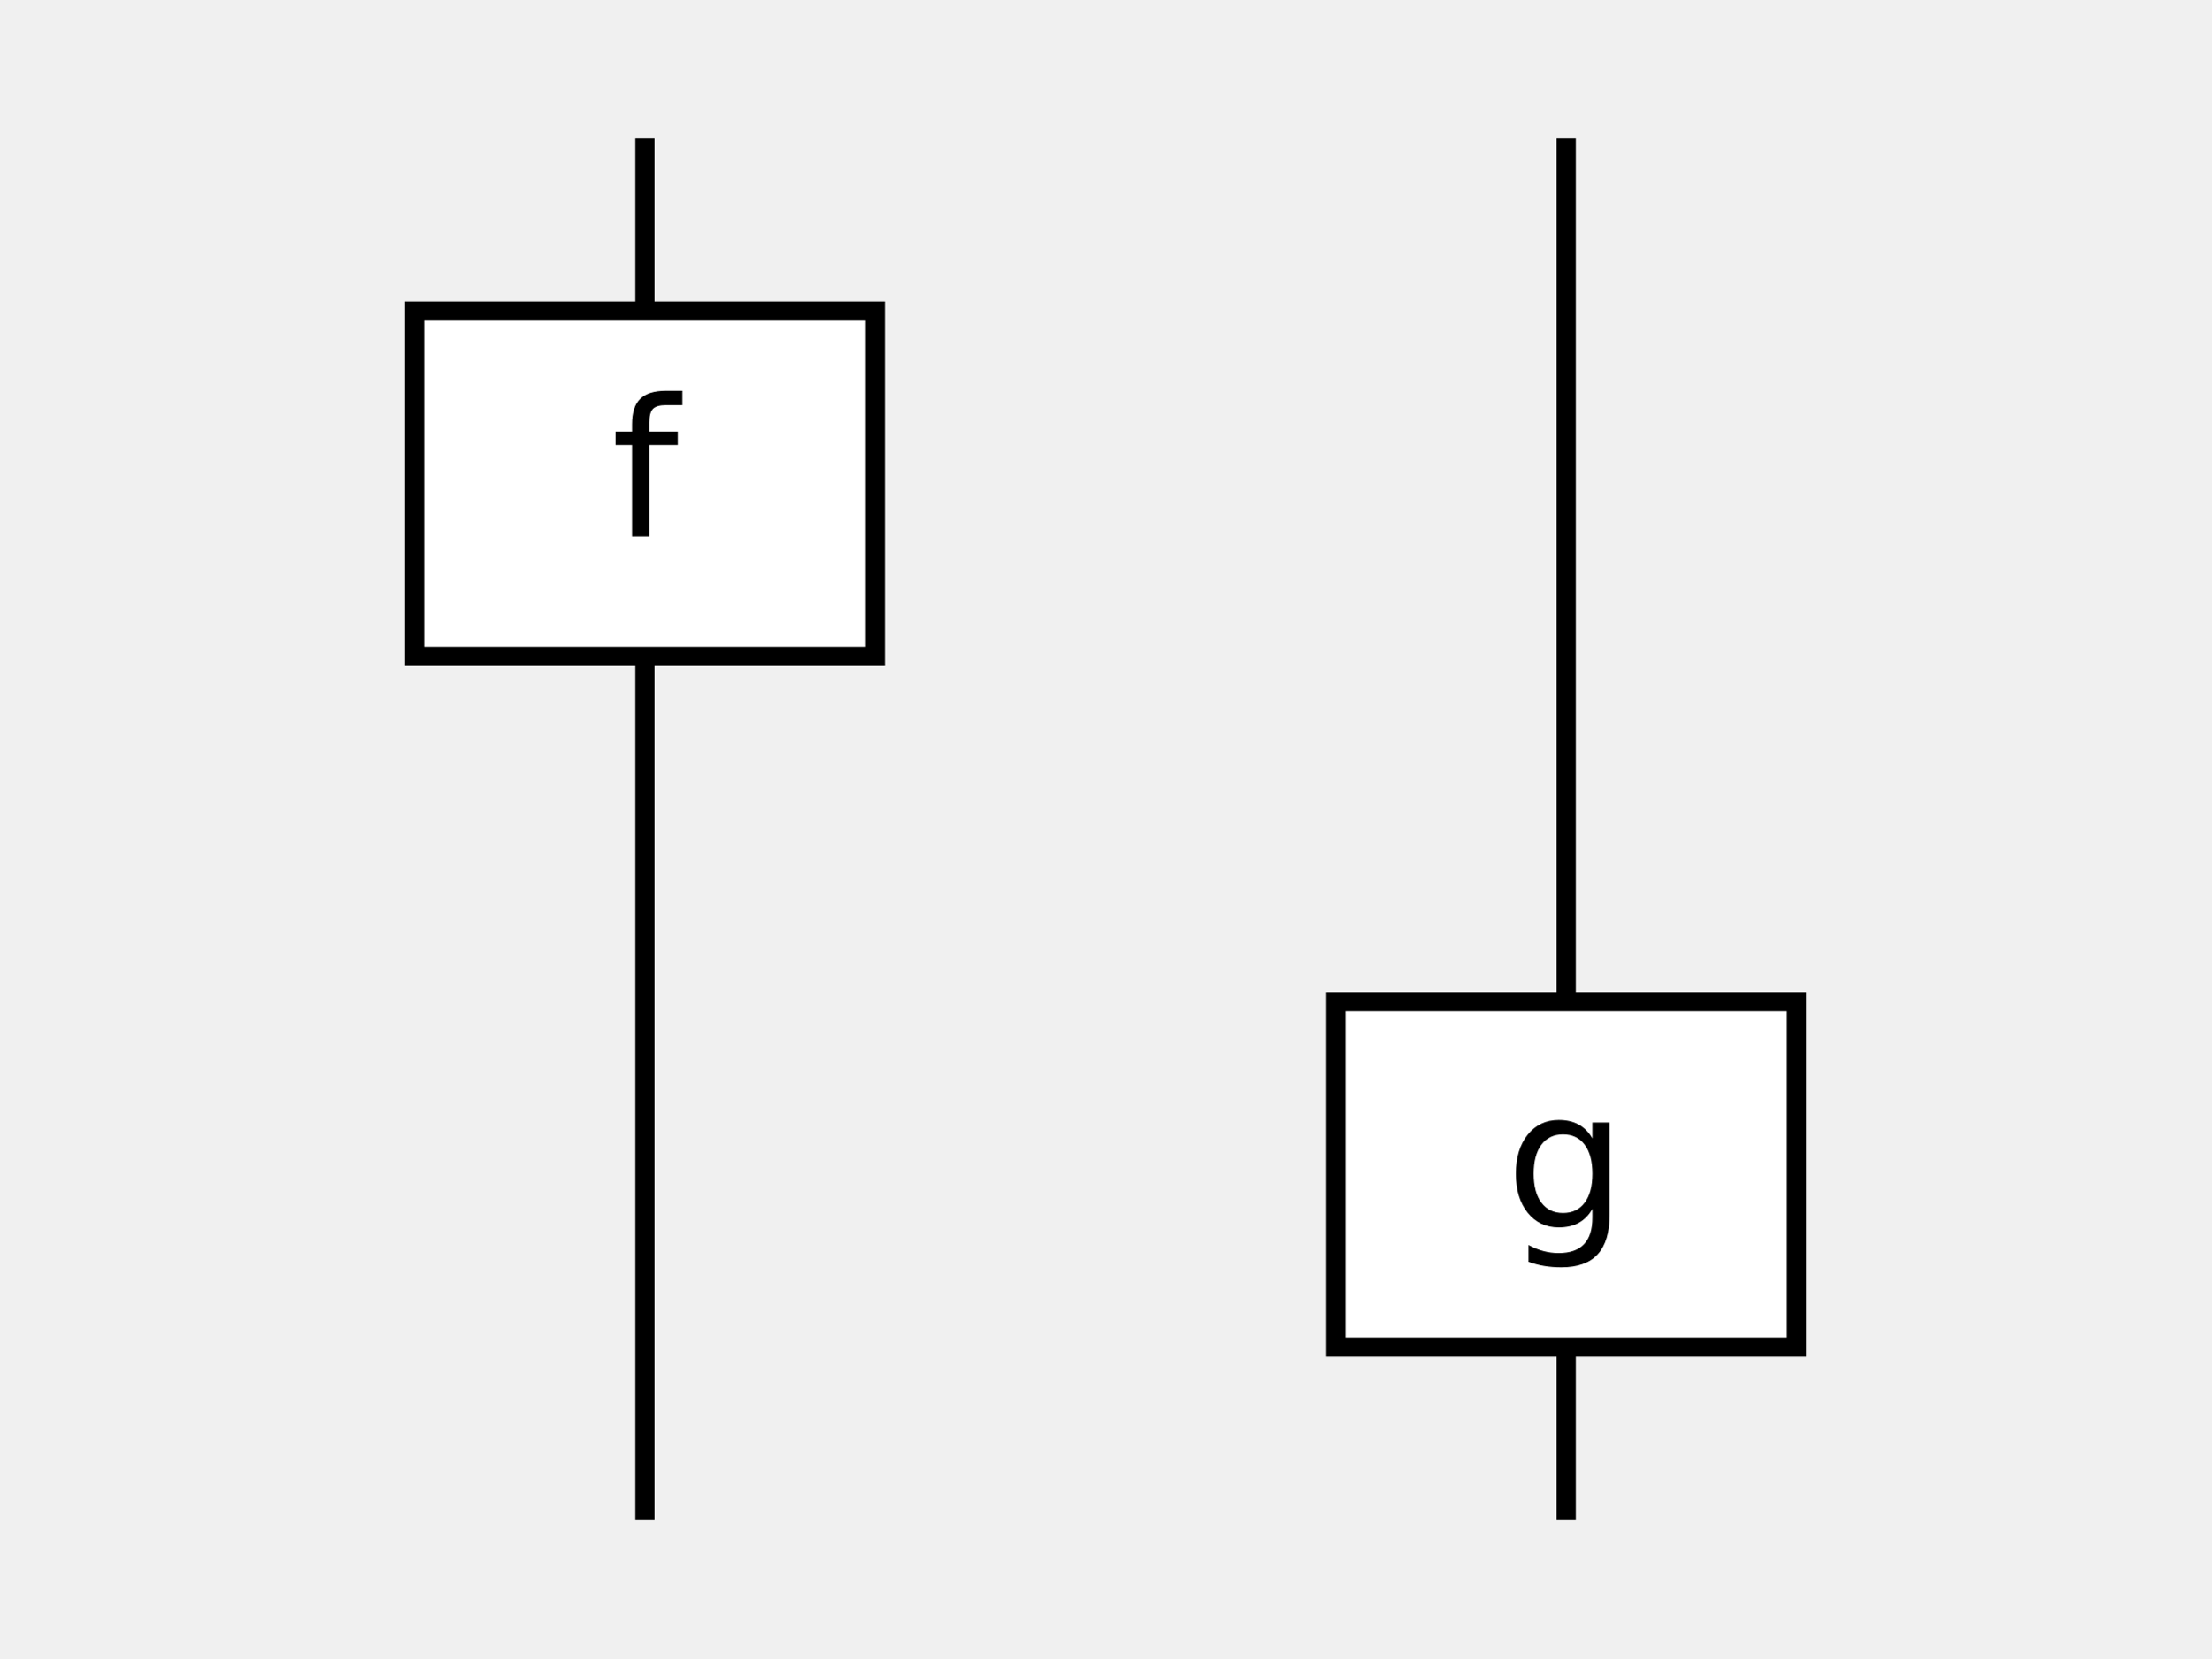
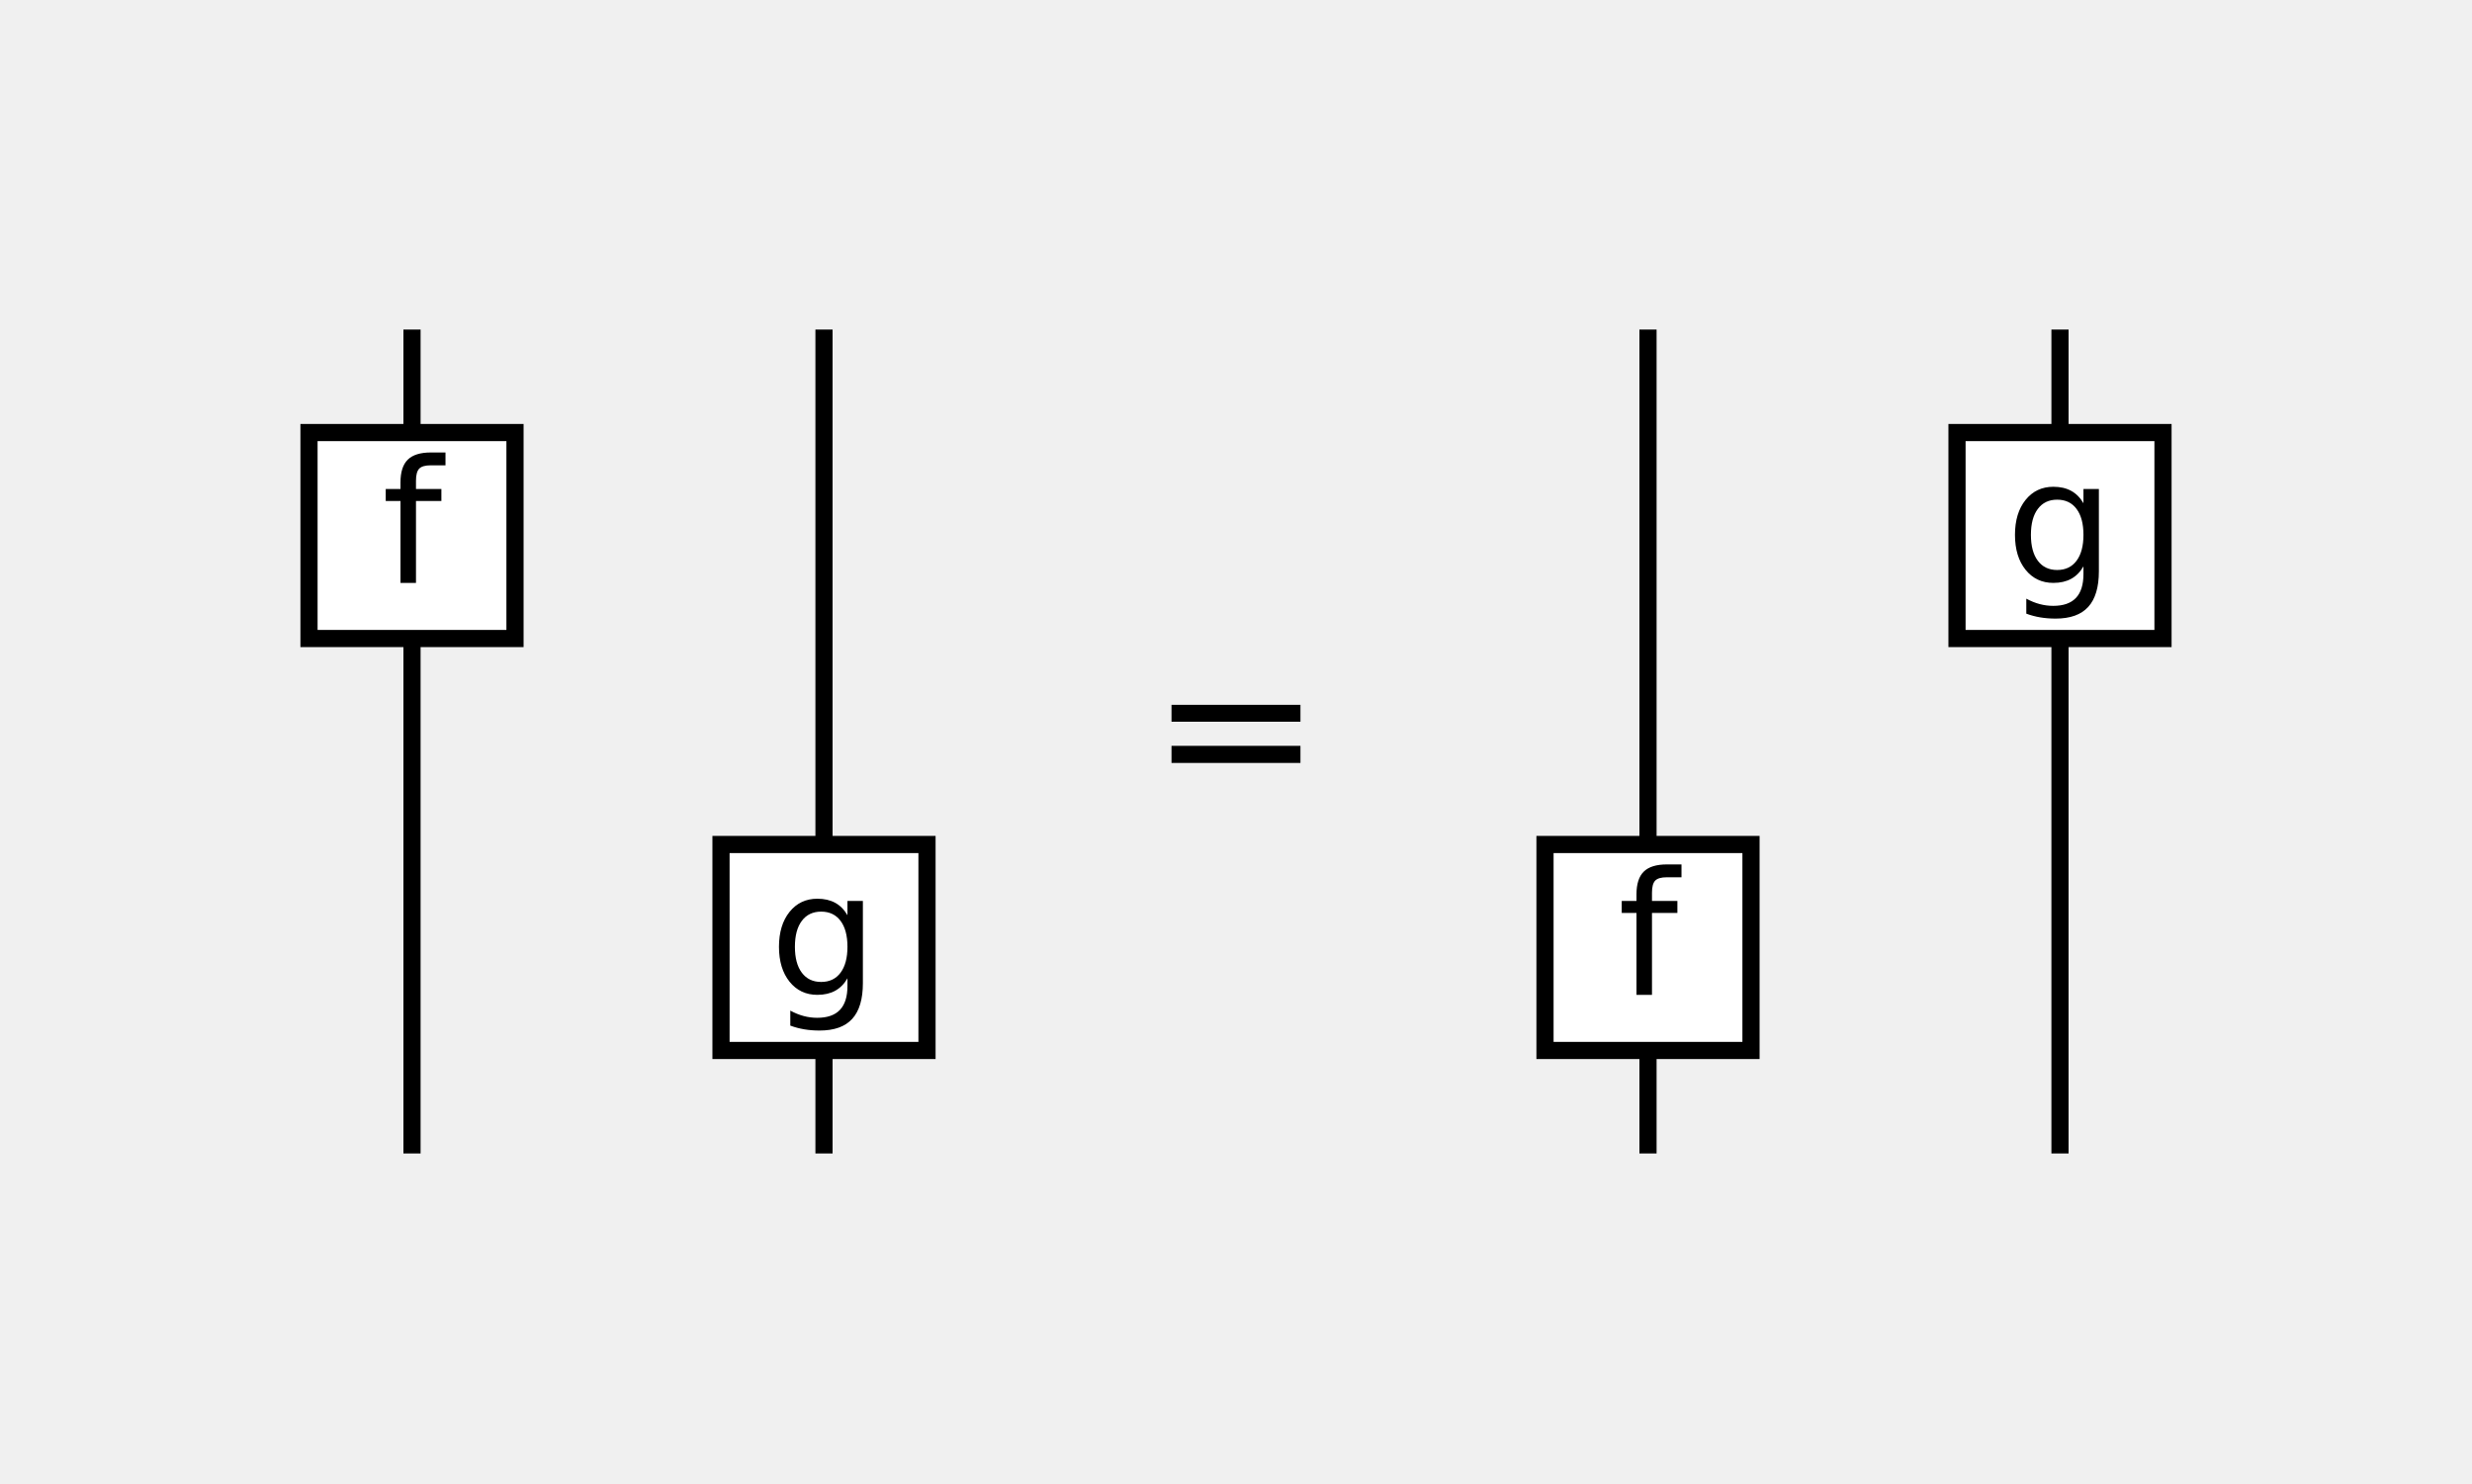
- <svg xmlns="http://www.w3.org/2000/svg" xmlns:xlink="http://www.w3.org/1999/xlink" width="115.2pt" height="86.4pt" viewBox="0 0 115.2 86.4" version="1.1">
+ <svg xmlns="http://www.w3.org/2000/svg" xmlns:xlink="http://www.w3.org/1999/xlink" width="144pt" height="86.4pt" viewBox="0 0 144 86.4" version="1.1">
  <style type="text/css">@media (prefers-color-scheme: dark) {[id^="dark-stroke"] path { stroke: #ffffff !important; } [id^="dark-fill"] g, [id^="dark-fill"] use { fill: #ffffff !important; stroke: #ffffff !important; }}</style>
  <defs>
    <style type="text/css">*{stroke-linejoin: round; stroke-linecap: butt}</style>
  </defs>
  <g id="figure_1">
    <g id="patch_1">
-       <path d="M 0 86.4  L 115.2 86.4  L 115.2 0  L 0 0  L 0 86.4  z " style="fill: none" />
+       <path d="M 0 86.4  L 144 86.4  L 144 0  L 0 0  L 0 86.4  z " style="fill: none" />
    </g>
    <g id="axes_1">
      <g id="patch_2">
-         <path d="M 9.6 79.2  L 105.6 79.2  L 105.6 7.2  L 9.6 7.2  L 9.6 79.2  z " clip-path="url(#p0c606a4dba)" style="fill: none" />
+         <path d="M 12 67.2  L 132 67.2  L 132 19.2  L 12 19.2  L 12 67.2  z " clip-path="url(#p51566bcd73)" style="fill: none" />
      </g>
      <g id="dark-stroke-1">
-         <path d="M 33.6 7.2  Q 33.6 16.2 33.6 16.2  " clip-path="url(#p0c606a4dba)" style="fill: none; stroke: #000000; stroke-linejoin: miter" />
+         <path d="M 24 19.2  Q 24 25.2 24 25.2  " clip-path="url(#p51566bcd73)" style="fill: none; stroke: #000000; stroke-linejoin: miter" />
      </g>
      <g id="dark-stroke-2">
-         <path d="M 33.6 34.2  Q 33.6 79.2 33.6 79.2  " clip-path="url(#p0c606a4dba)" style="fill: none; stroke: #000000; stroke-linejoin: miter" />
+         <path d="M 24 37.2  Q 24 67.2 24 67.2  " clip-path="url(#p51566bcd73)" style="fill: none; stroke: #000000; stroke-linejoin: miter" />
      </g>
      <g id="dark-stroke-3">
-         <path d="M 81.6 7.2  Q 81.6 52.2 81.6 52.2  " clip-path="url(#p0c606a4dba)" style="fill: none; stroke: #000000; stroke-linejoin: miter" />
+         <path d="M 48 19.2  Q 48 49.2 48 49.2  " clip-path="url(#p51566bcd73)" style="fill: none; stroke: #000000; stroke-linejoin: miter" />
      </g>
      <g id="dark-stroke-4">
-         <path d="M 81.6 70.2  Q 81.6 79.2 81.6 79.2  " clip-path="url(#p0c606a4dba)" style="fill: none; stroke: #000000; stroke-linejoin: miter" />
+         <path d="M 48 61.2  Q 48 67.2 48 67.2  " clip-path="url(#p51566bcd73)" style="fill: none; stroke: #000000; stroke-linejoin: miter" />
+       </g>
+       <g id="dark-stroke-5">
+         <path d="M 96 19.2  Q 96 49.2 96 49.2  " clip-path="url(#p51566bcd73)" style="fill: none; stroke: #000000; stroke-linejoin: miter" />
+       </g>
+       <g id="dark-stroke-6">
+         <path d="M 120 19.2  Q 120 25.2 120 25.2  " clip-path="url(#p51566bcd73)" style="fill: none; stroke: #000000; stroke-linejoin: miter" />
+       </g>
+       <g id="dark-stroke-7">
+         <path d="M 120 37.2  Q 120 67.2 120 67.2  " clip-path="url(#p51566bcd73)" style="fill: none; stroke: #000000; stroke-linejoin: miter" />
+       </g>
+       <g id="dark-stroke-8">
+         <path d="M 96 61.2  Q 96 67.2 96 67.2  " clip-path="url(#p51566bcd73)" style="fill: none; stroke: #000000; stroke-linejoin: miter" />
      </g>
      <g id="patch_3">
-         <path d="M 21.6 34.2  L 21.6 16.2  L 45.6 16.2  L 45.6 34.2  z " clip-path="url(#p0c606a4dba)" style="fill: #ffffff; stroke: #000000; stroke-linejoin: miter" />
+         <path d="M 18 37.2  L 18 25.2  L 30 25.2  L 30 37.2  z " clip-path="url(#p51566bcd73)" style="fill: #ffffff; stroke: #000000; stroke-linejoin: miter" />
      </g>
      <g id="patch_4">
-         <path d="M 69.6 70.2  L 69.6 52.2  L 93.6 52.2  L 93.6 70.2  z " clip-path="url(#p0c606a4dba)" style="fill: #ffffff; stroke: #000000; stroke-linejoin: miter" />
+         <path d="M 42 61.2  L 42 49.2  L 54 49.2  L 54 61.2  z " clip-path="url(#p51566bcd73)" style="fill: #ffffff; stroke: #000000; stroke-linejoin: miter" />
+       </g>
+       <g id="patch_5">
+         <path d="M 114 37.2  L 114 25.2  L 126 25.2  L 126 37.2  z " clip-path="url(#p51566bcd73)" style="fill: #ffffff; stroke: #000000; stroke-linejoin: miter" />
+       </g>
+       <g id="patch_6">
+         <path d="M 90 61.2  L 90 49.2  L 102 49.2  L 102 61.2  z " clip-path="url(#p51566bcd73)" style="fill: #ffffff; stroke: #000000; stroke-linejoin: miter" />
+       </g>
+       <g id="PathCollection_1">
+         <defs>
+           <path id="m299b4b6796" d="M 0 5.79  C 1.536 5.79 3.008 5.18 4.094 4.094  C 5.18 3.008 5.79 1.536 5.79 0  C 5.79 -1.536 5.18 -3.008 4.094 -4.094  C 3.008 -5.18 1.536 -5.79 0 -5.79  C -1.536 -5.79 -3.008 -5.18 -4.094 -4.094  C -5.18 -3.008 -5.79 -1.536 -5.79 0  C -5.79 1.536 -5.18 3.008 -4.094 4.094  C -3.008 5.18 -1.536 5.79 0 5.79  z " style="stroke: #000000; stroke-opacity: 0" />
+         </defs>
+         <g clip-path="url(#p51566bcd73)">
+           <use xlink:href="#m299b4b6796" x="72" y="43.2" style="fill-opacity: 0; stroke: #000000; stroke-opacity: 0" />
+         </g>
      </g>
      <g id="text_1">
-         <g transform="translate(31.83984 27.95938) scale(0.1 -0.1)">
+         <g transform="translate(22.23984 33.95938) scale(0.1 -0.1)">
          <defs>
            <path id="DejaVuSans-66" d="M 2375 4863  L 2375 4384  L 1825 4384  Q 1516 4384 1395 4259  Q 1275 4134 1275 3809  L 1275 3500  L 2222 3500  L 2222 3053  L 1275 3053  L 1275 0  L 697 0  L 697 3053  L 147 3053  L 147 3500  L 697 3500  L 697 3744  Q 697 4328 969 4595  Q 1241 4863 1831 4863  L 2375 4863  z " transform="scale(0.015625)" />
          </defs>
          <use xlink:href="#DejaVuSans-66" />
        </g>
      </g>
      <g id="text_2">
-         <g transform="translate(78.42578 63.95938) scale(0.1 -0.1)">
+         <g transform="translate(44.82578 57.95938) scale(0.1 -0.1)">
          <defs>
            <path id="DejaVuSans-67" d="M 2906 1791  Q 2906 2416 2648 2759  Q 2391 3103 1925 3103  Q 1463 3103 1205 2759  Q 947 2416 947 1791  Q 947 1169 1205 825  Q 1463 481 1925 481  Q 2391 481 2648 825  Q 2906 1169 2906 1791  z M 3481 434  Q 3481 -459 3084 -895  Q 2688 -1331 1869 -1331  Q 1566 -1331 1297 -1286  Q 1028 -1241 775 -1147  L 775 -588  Q 1028 -725 1275 -790  Q 1522 -856 1778 -856  Q 2344 -856 2625 -561  Q 2906 -266 2906 331  L 2906 616  Q 2728 306 2450 153  Q 2172 0 1784 0  Q 1141 0 747 490  Q 353 981 353 1791  Q 353 2603 747 3093  Q 1141 3584 1784 3584  Q 2172 3584 2450 3431  Q 2728 3278 2906 2969  L 2906 3500  L 3481 3500  L 3481 434  z " transform="scale(0.015625)" />
          </defs>
          <use xlink:href="#DejaVuSans-67" />
        </g>
      </g>
+       <g id="text_3">
+         <g transform="translate(116.8258 33.95938) scale(0.1 -0.1)">
+           <use xlink:href="#DejaVuSans-67" />
+         </g>
+       </g>
+       <g id="text_4">
+         <g transform="translate(94.23984 57.95938) scale(0.1 -0.1)">
+           <use xlink:href="#DejaVuSans-66" />
+         </g>
+       </g>
+       <g id="dark-fill-9">
+         <g transform="translate(66.97219 46.51125) scale(0.12 -0.12)">
+           <defs>
+             <path id="DejaVuSans-3d" d="M 678 2906  L 4684 2906  L 4684 2381  L 678 2381  L 678 2906  z M 678 1631  L 4684 1631  L 4684 1100  L 678 1100  L 678 1631  z " transform="scale(0.015625)" />
+           </defs>
+           <use xlink:href="#DejaVuSans-3d" />
+         </g>
+       </g>
    </g>
  </g>
  <defs>
-     <clipPath id="p0c606a4dba">
-       <rect x="0" y="0" width="115.2" height="86.4" />
+     <clipPath id="p51566bcd73">
+       <rect x="0" y="14.4" width="144" height="57.6" />
    </clipPath>
  </defs>
</svg>
